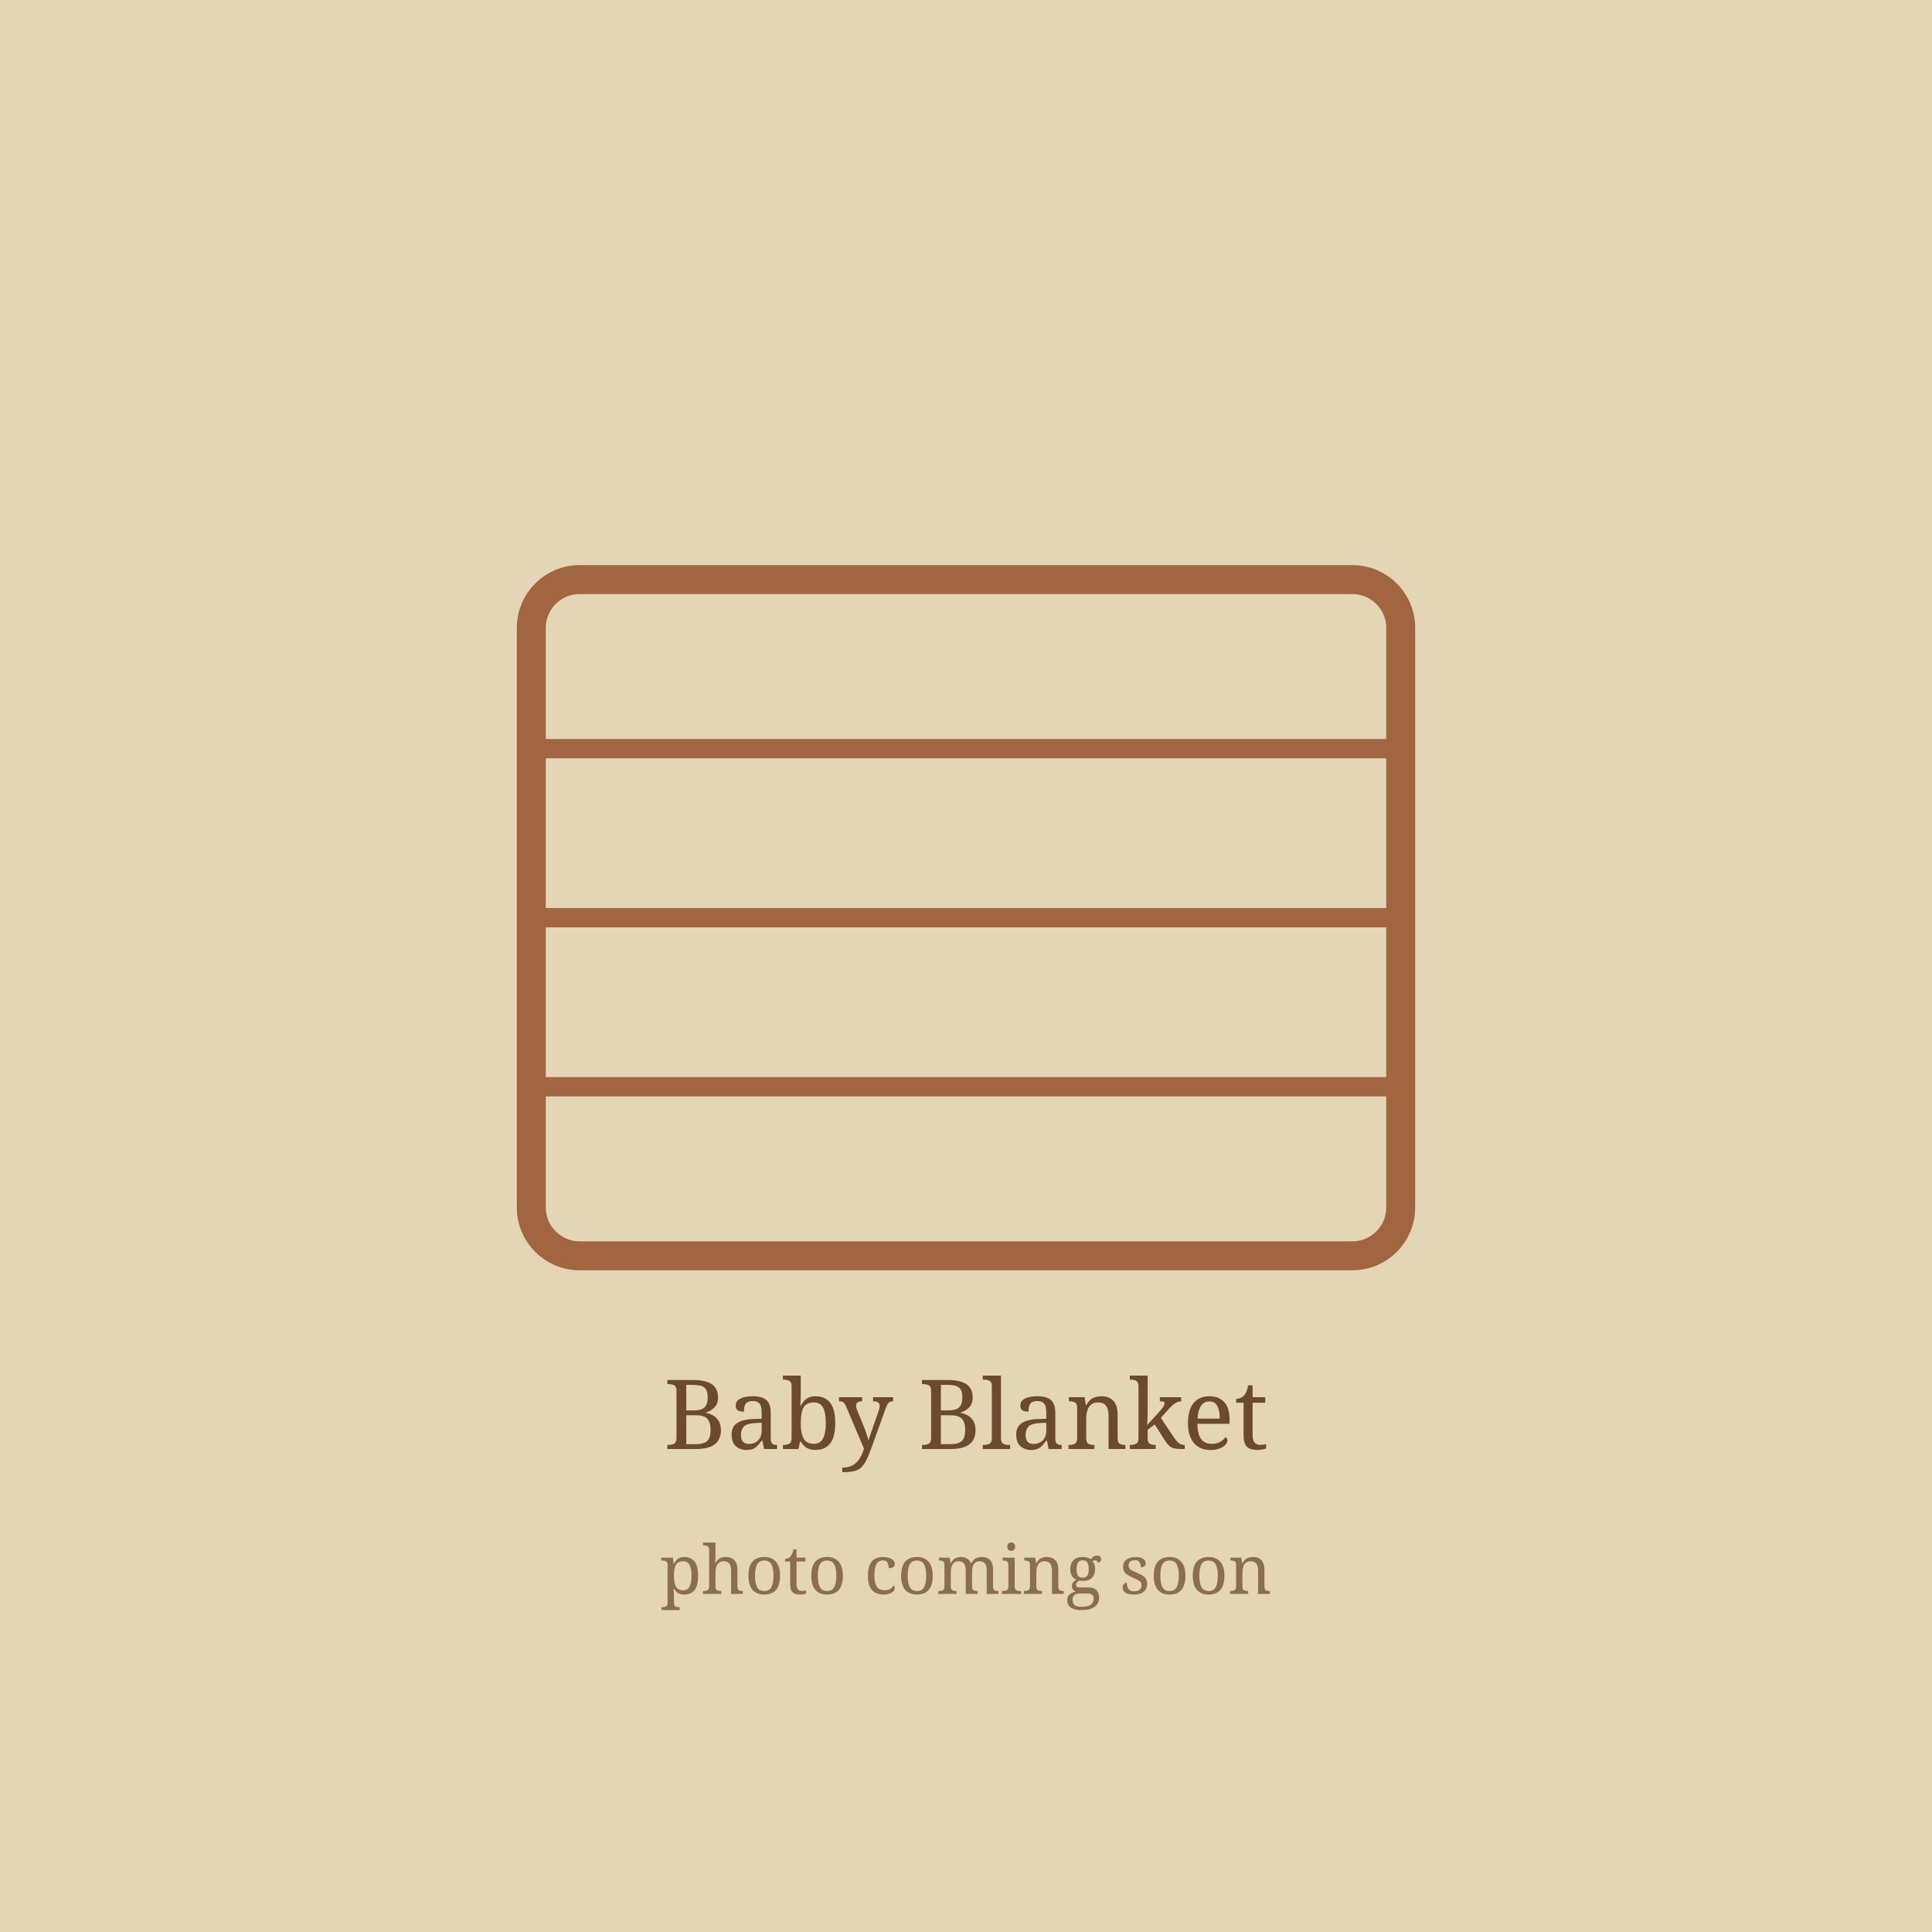
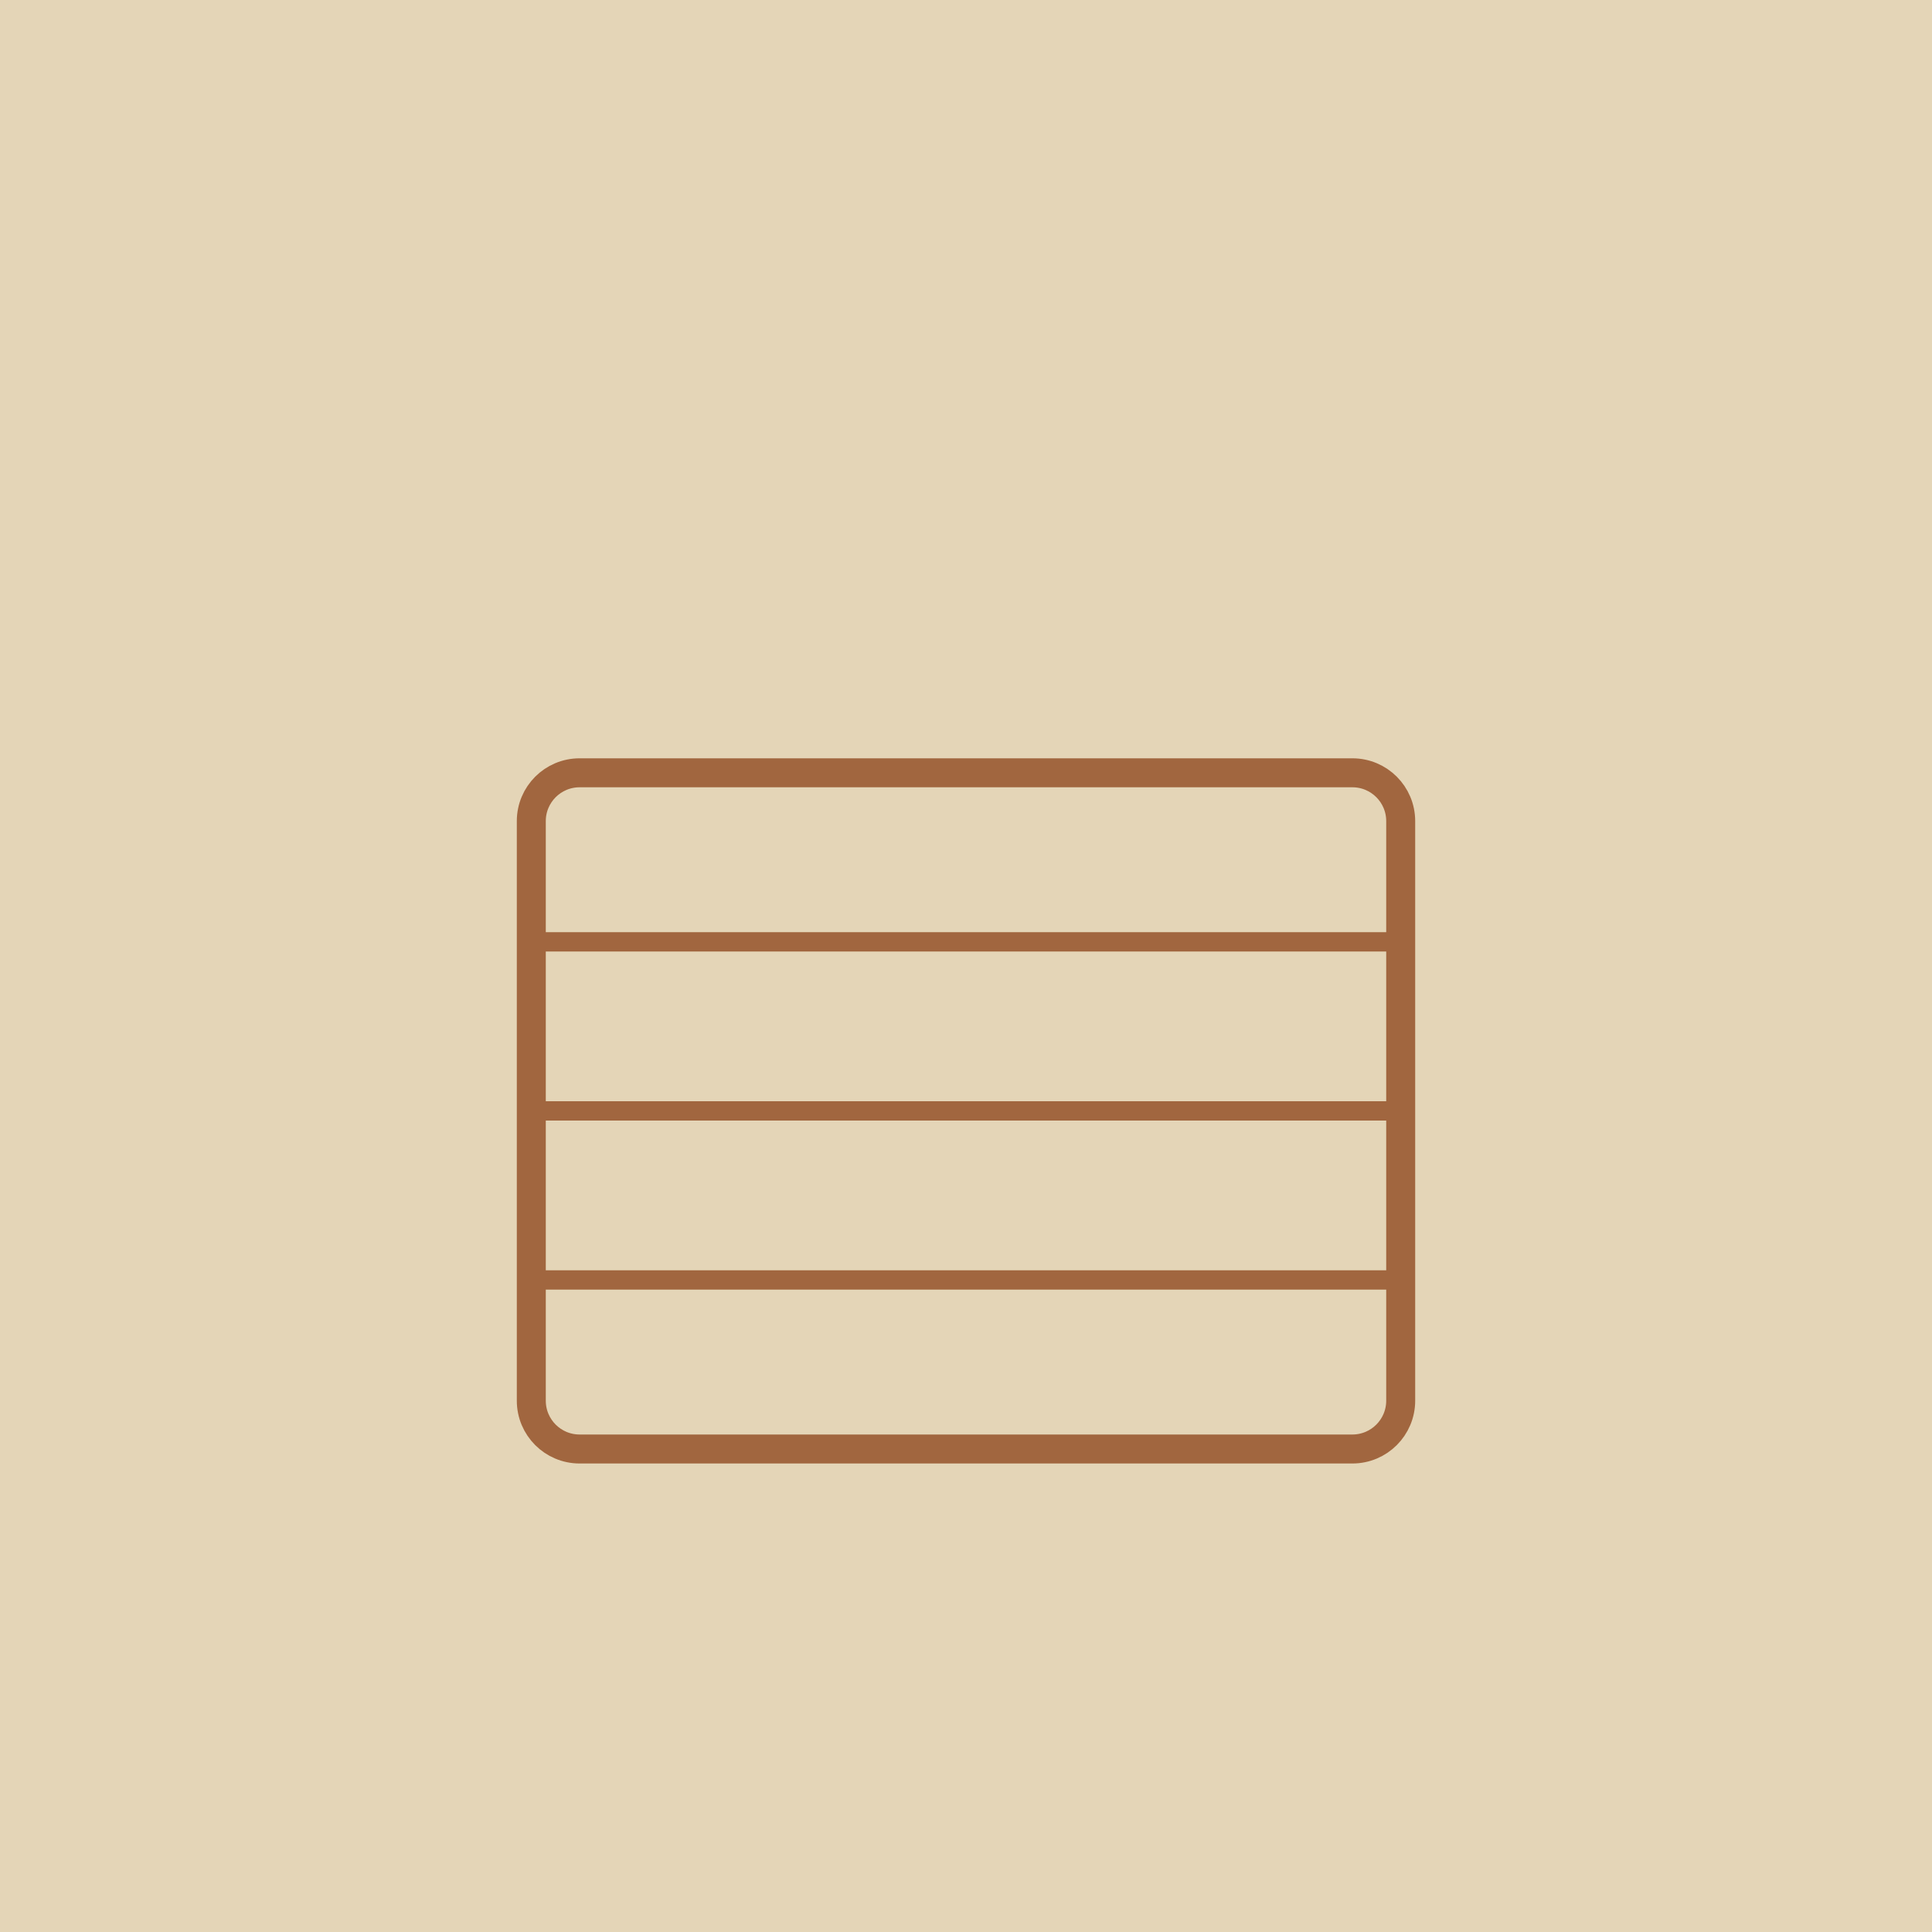
<svg xmlns="http://www.w3.org/2000/svg" viewBox="0 0 400 400">
  <rect width="400" height="400" fill="#E4D5B7" />
-   <rect x="110" y="120" width="180" height="140" rx="10" fill="none" stroke="#A1663F" stroke-width="6" />
-   <line x1="110" y1="155" x2="290" y2="155" stroke="#A1663F" stroke-width="4" />
-   <line x1="110" y1="190" x2="290" y2="190" stroke="#A1663F" stroke-width="4" />
-   <line x1="110" y1="225" x2="290" y2="225" stroke="#A1663F" stroke-width="4" />
-   <text x="200" y="300" font-family="Georgia, serif" font-size="20" fill="#6B4A2E" text-anchor="middle">Baby Blanket</text>
-   <text x="200" y="330" font-family="Georgia, serif" font-size="14" fill="#8A6D52" text-anchor="middle">photo coming soon</text>
+   <g transform="translate(0 40)">
+     <rect x="110" y="120" width="180" height="140" rx="10" fill="none" stroke="#A1663F" stroke-width="6" />
+     <line x1="110" y1="155" x2="290" y2="155" stroke="#A1663F" stroke-width="4" />
+     <line x1="110" y1="190" x2="290" y2="190" stroke="#A1663F" stroke-width="4" />
+     <line x1="110" y1="225" x2="290" y2="225" stroke="#A1663F" stroke-width="4" />
+   </g>
</svg>
